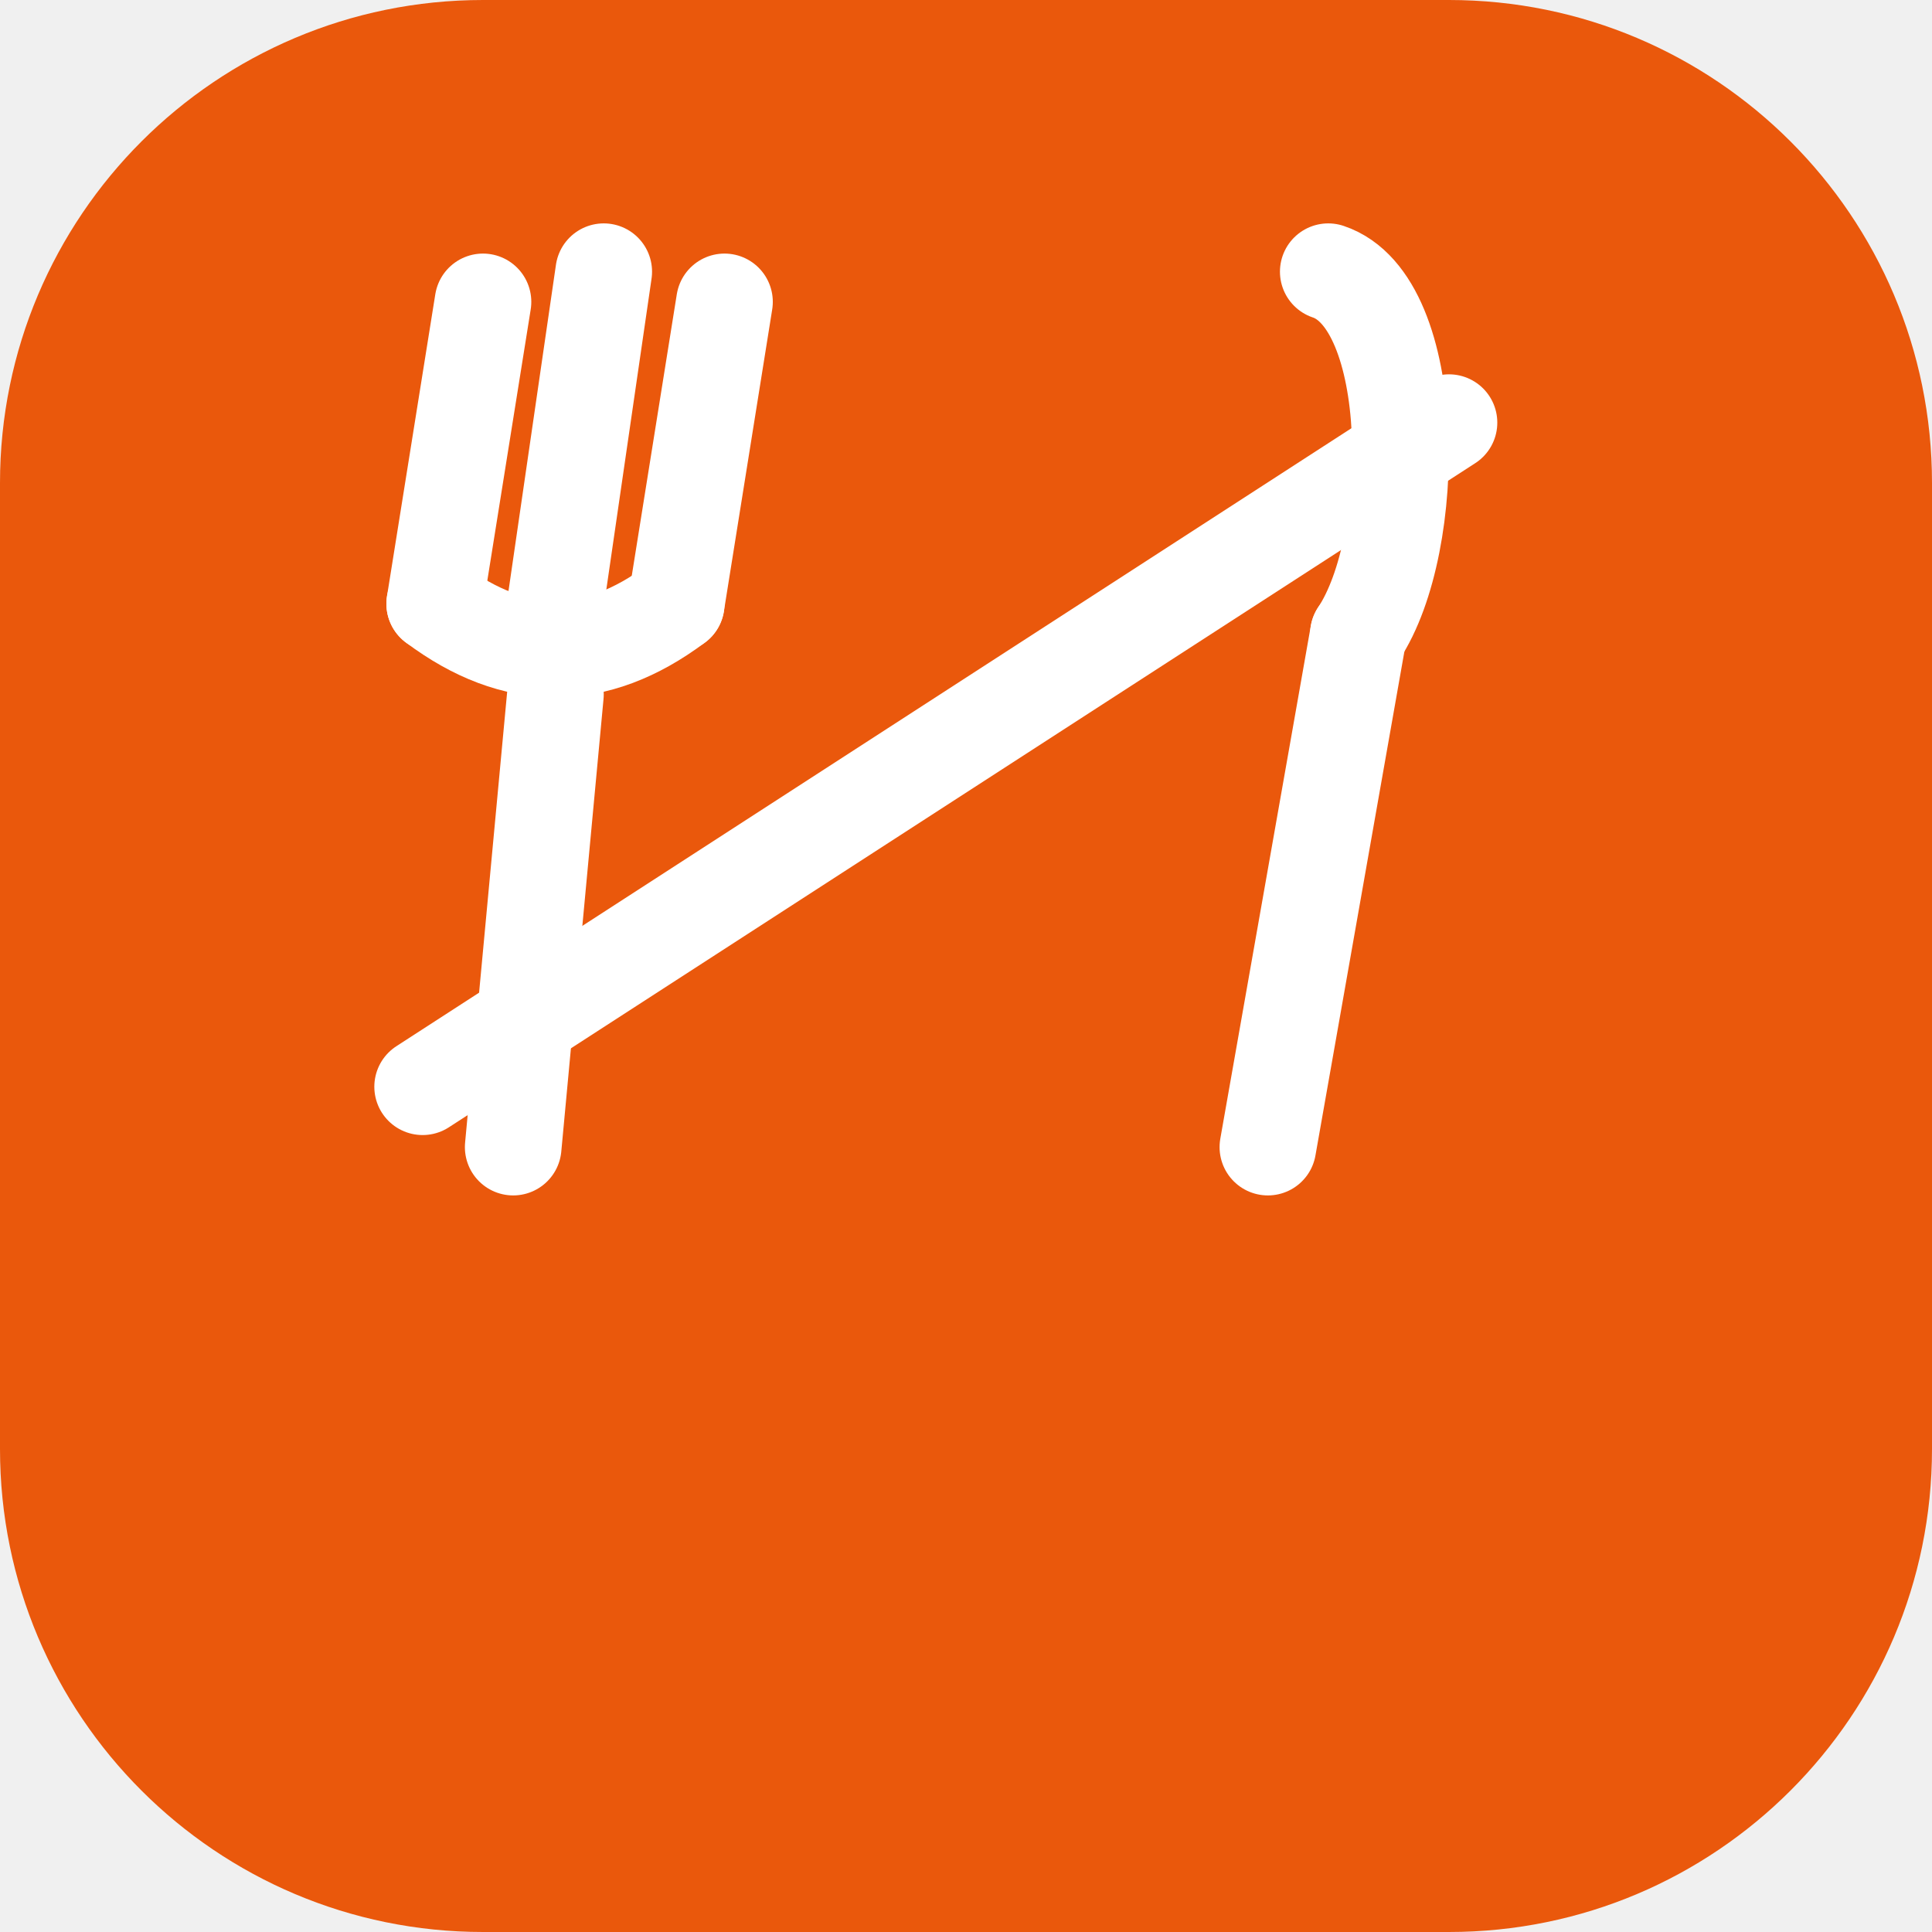
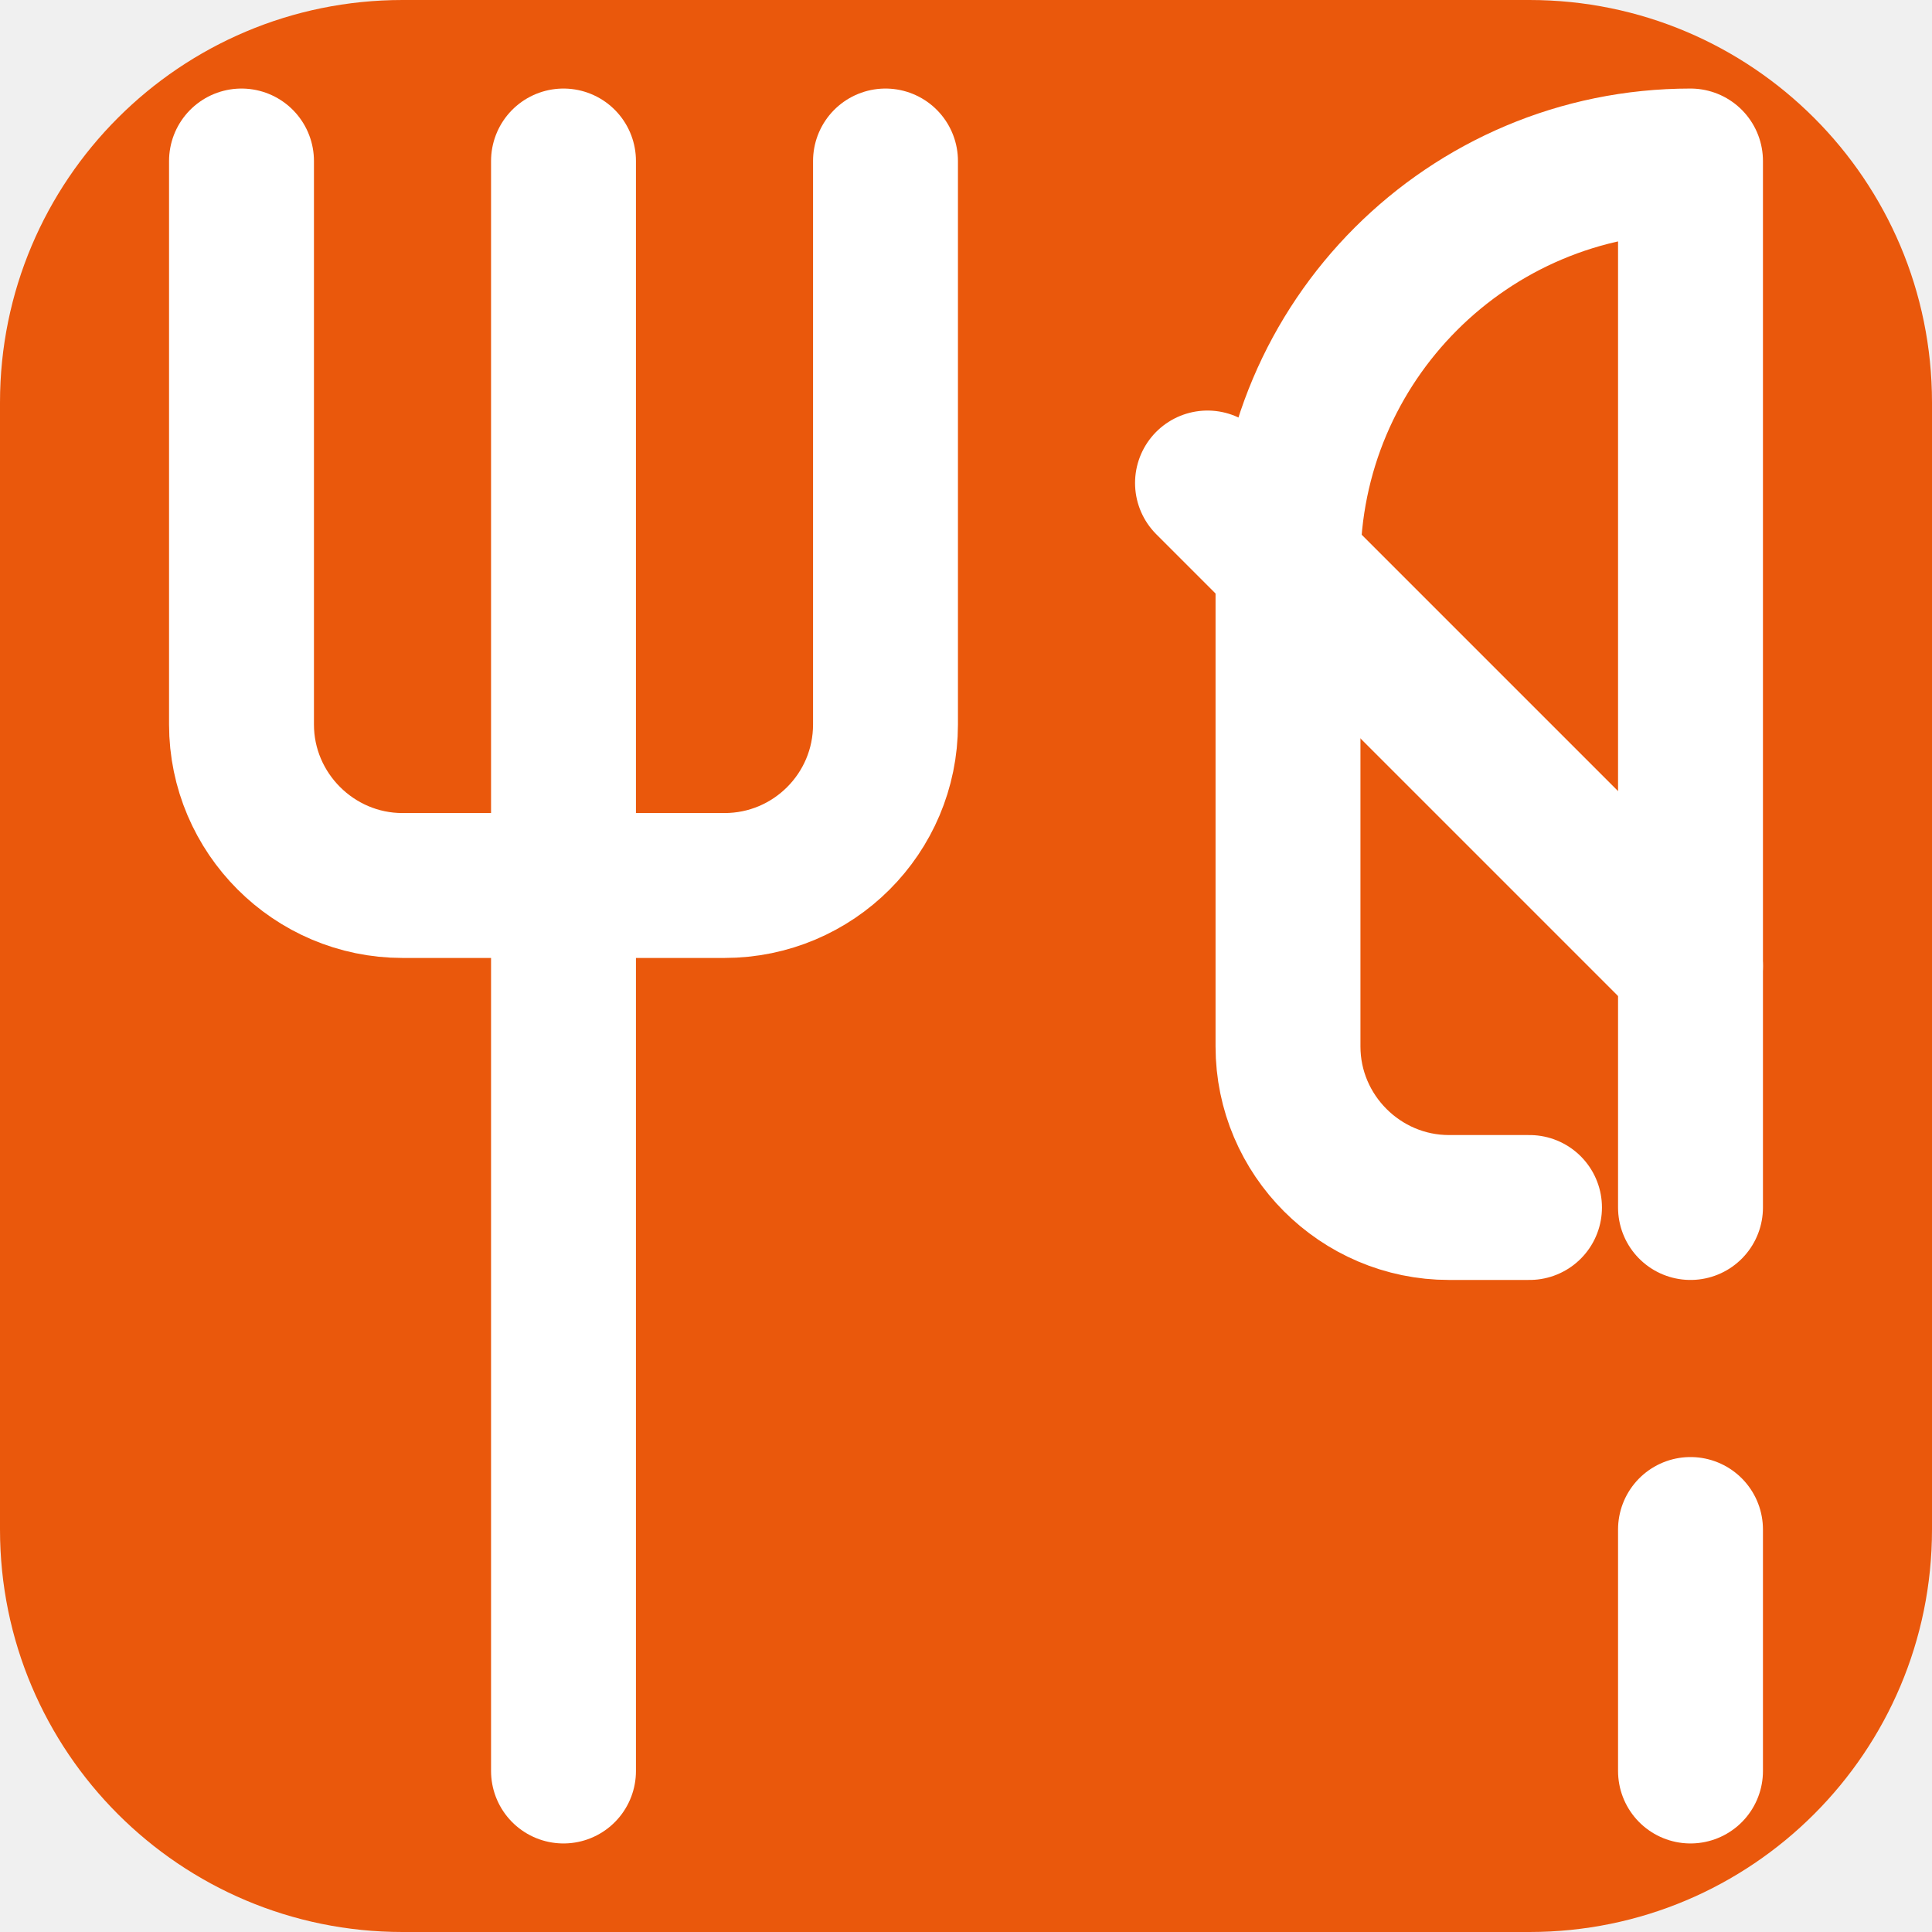
- <svg xmlns="http://www.w3.org/2000/svg" viewBox="0 0 32 32">
-   <rect width="32" height="32" rx="8" fill="#EA580C" />
-   <g stroke="white" stroke-width="1.6" stroke-linecap="round" stroke-linejoin="round" fill="none">
-     <line x1="8" y1="5" x2="7.2" y2="10" />
-     <line x1="10" y1="4.5" x2="9.2" y2="10" />
-     <line x1="12" y1="5" x2="11.2" y2="10" />
-     <path d="M7.2 10 Q9.2 11.5 11.2 10" />
-     <line x1="9.2" y1="11.5" x2="8.5" y2="19" />
-     <path d="M22 4.5 C23.5 5 23.5 9 22.5 10.5" />
-     <line x1="22.5" y1="10.5" x2="21" y2="19" />
-     <line x1="7" y1="18" x2="24" y2="7" />
+ <svg xmlns="http://www.w3.org/2000/svg" viewBox="0 0 24 24">
+   <rect width="24" height="24" rx="5" fill="#EA580C" />
+   <g stroke="white" stroke-width="1.8" stroke-linecap="round" stroke-linejoin="round" fill="none">
+     <path d="M3 2v7c0 1.1.9 2 2 2h4a2 2 0 0 0 2-2V2" />
+     <path d="M7 2v20" />
+     <path d="M21 15V2a5 5 0 0 0-5 5v6c0 1.1.9 2 2 2h1" />
+     <path d="M21 22v-3" />
+     <path d="M15 6l6 6" />
  </g>
</svg>
